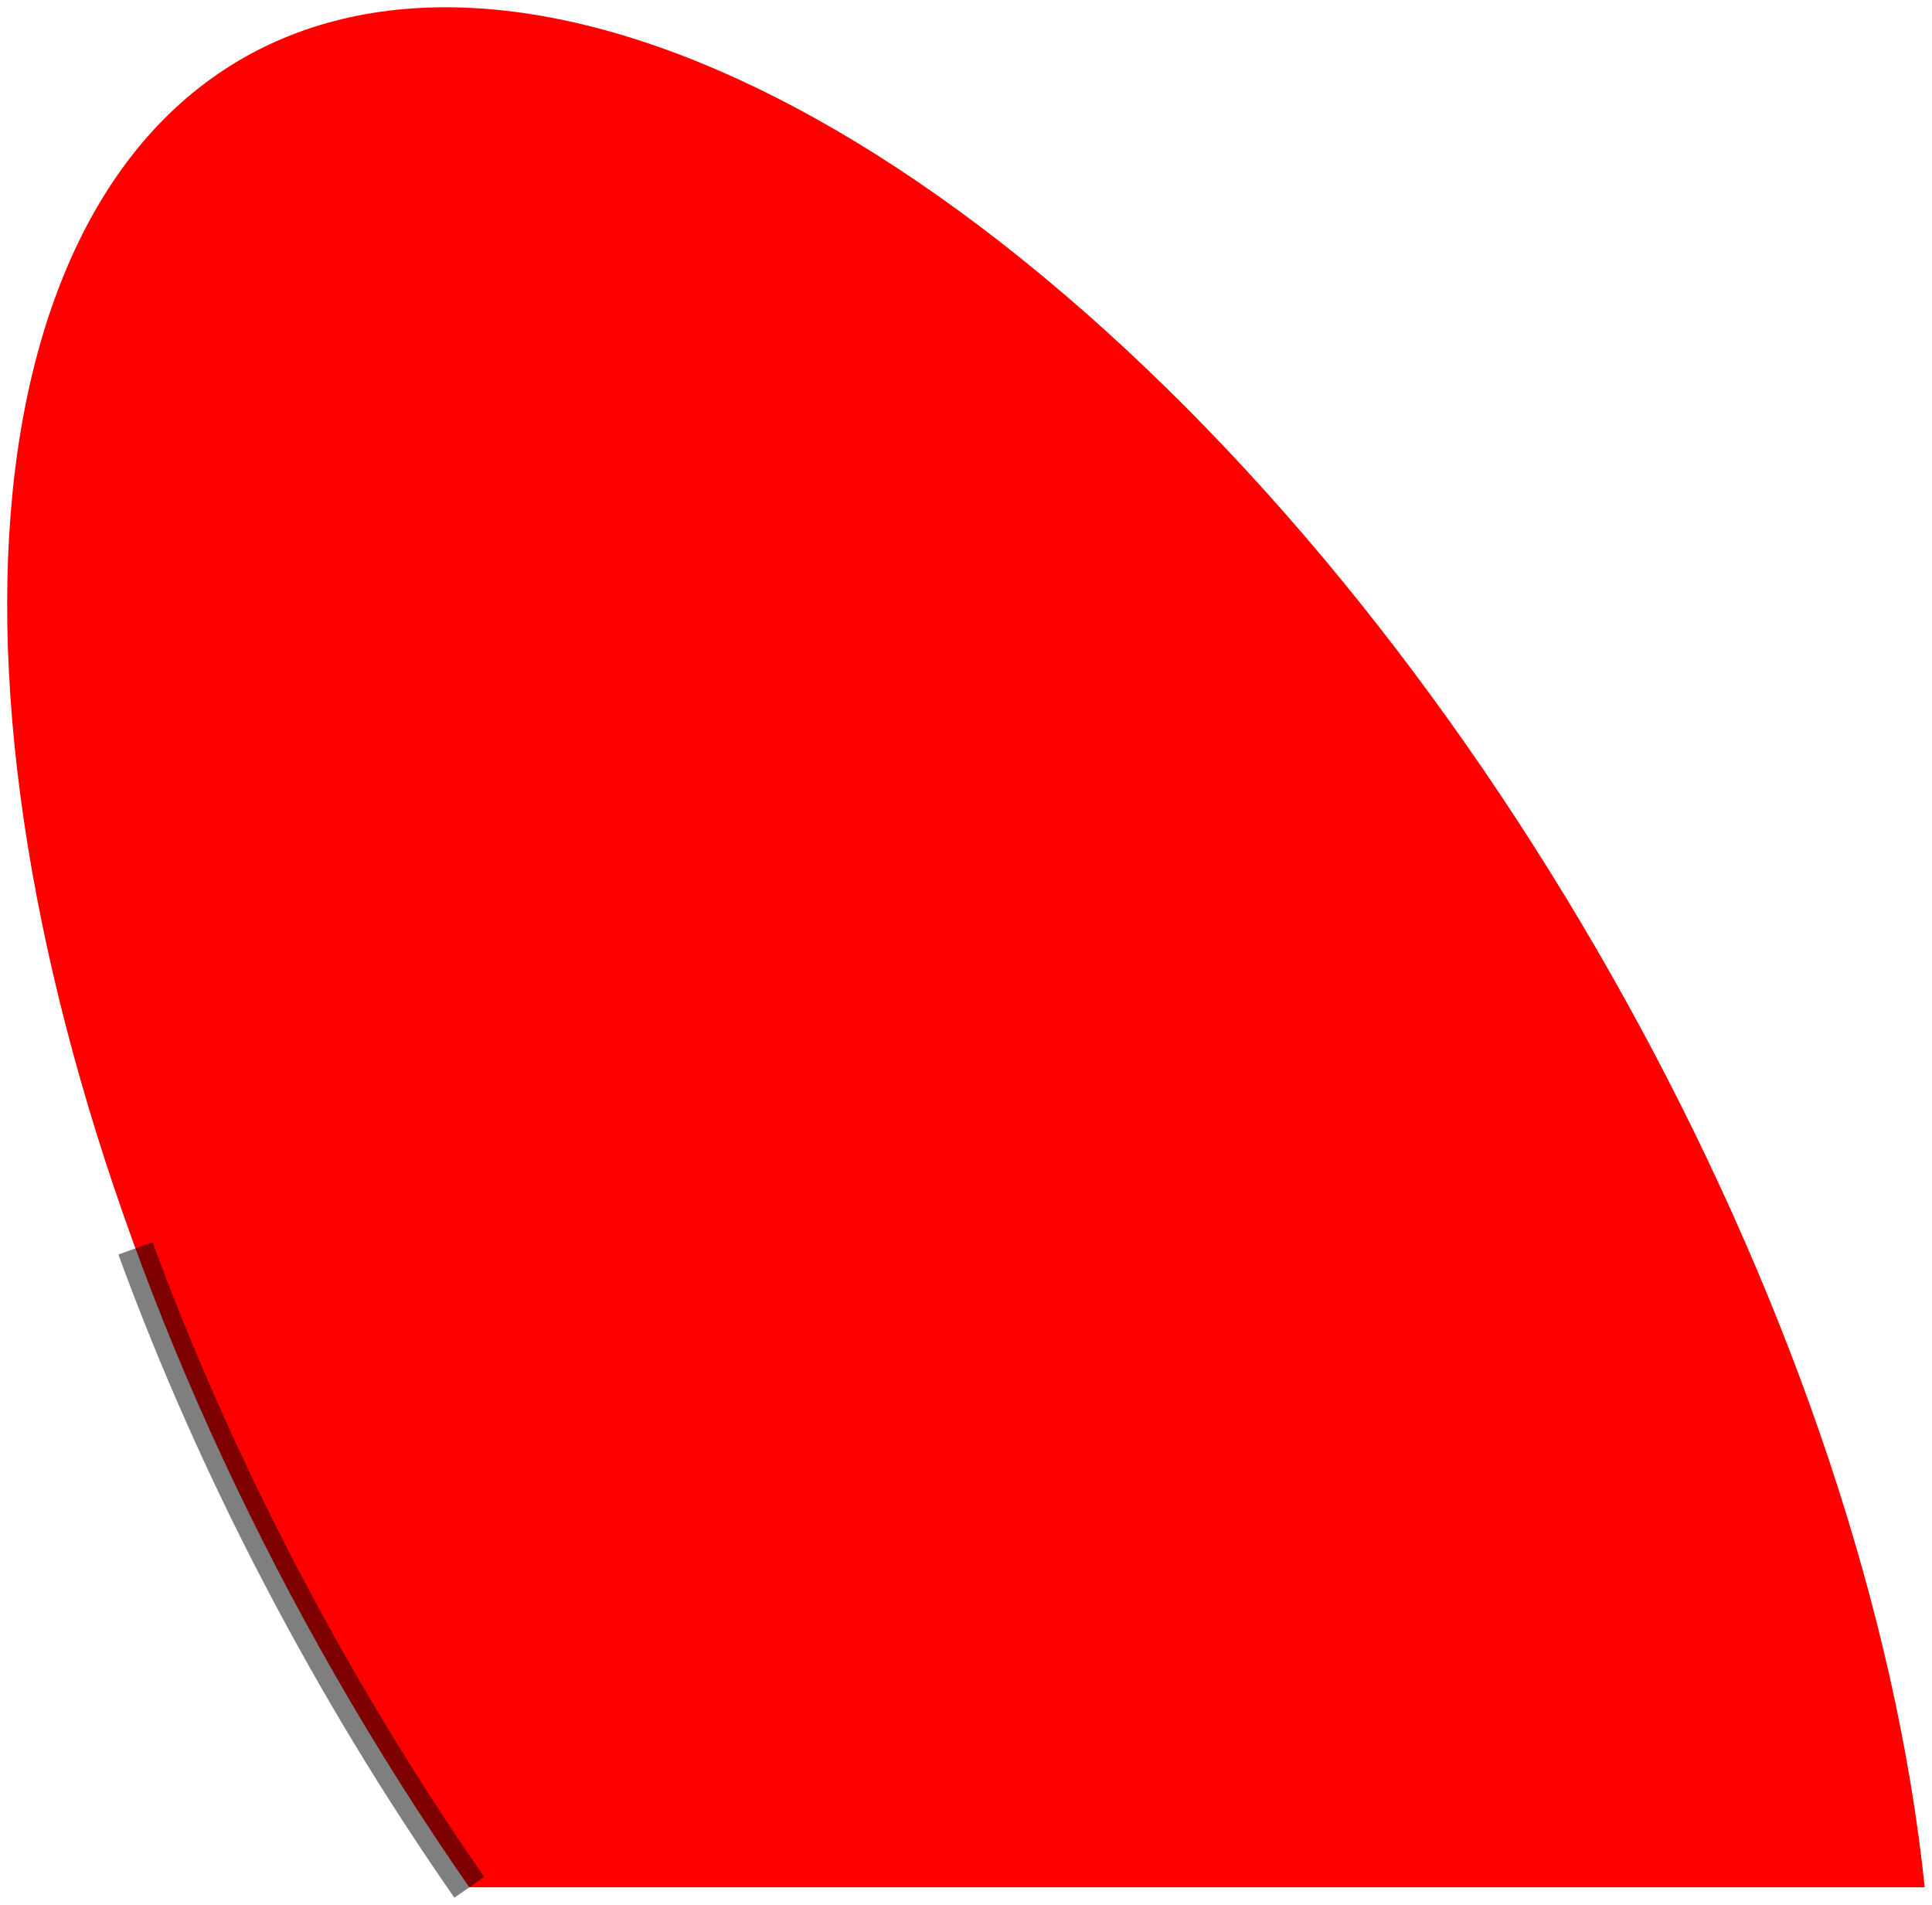
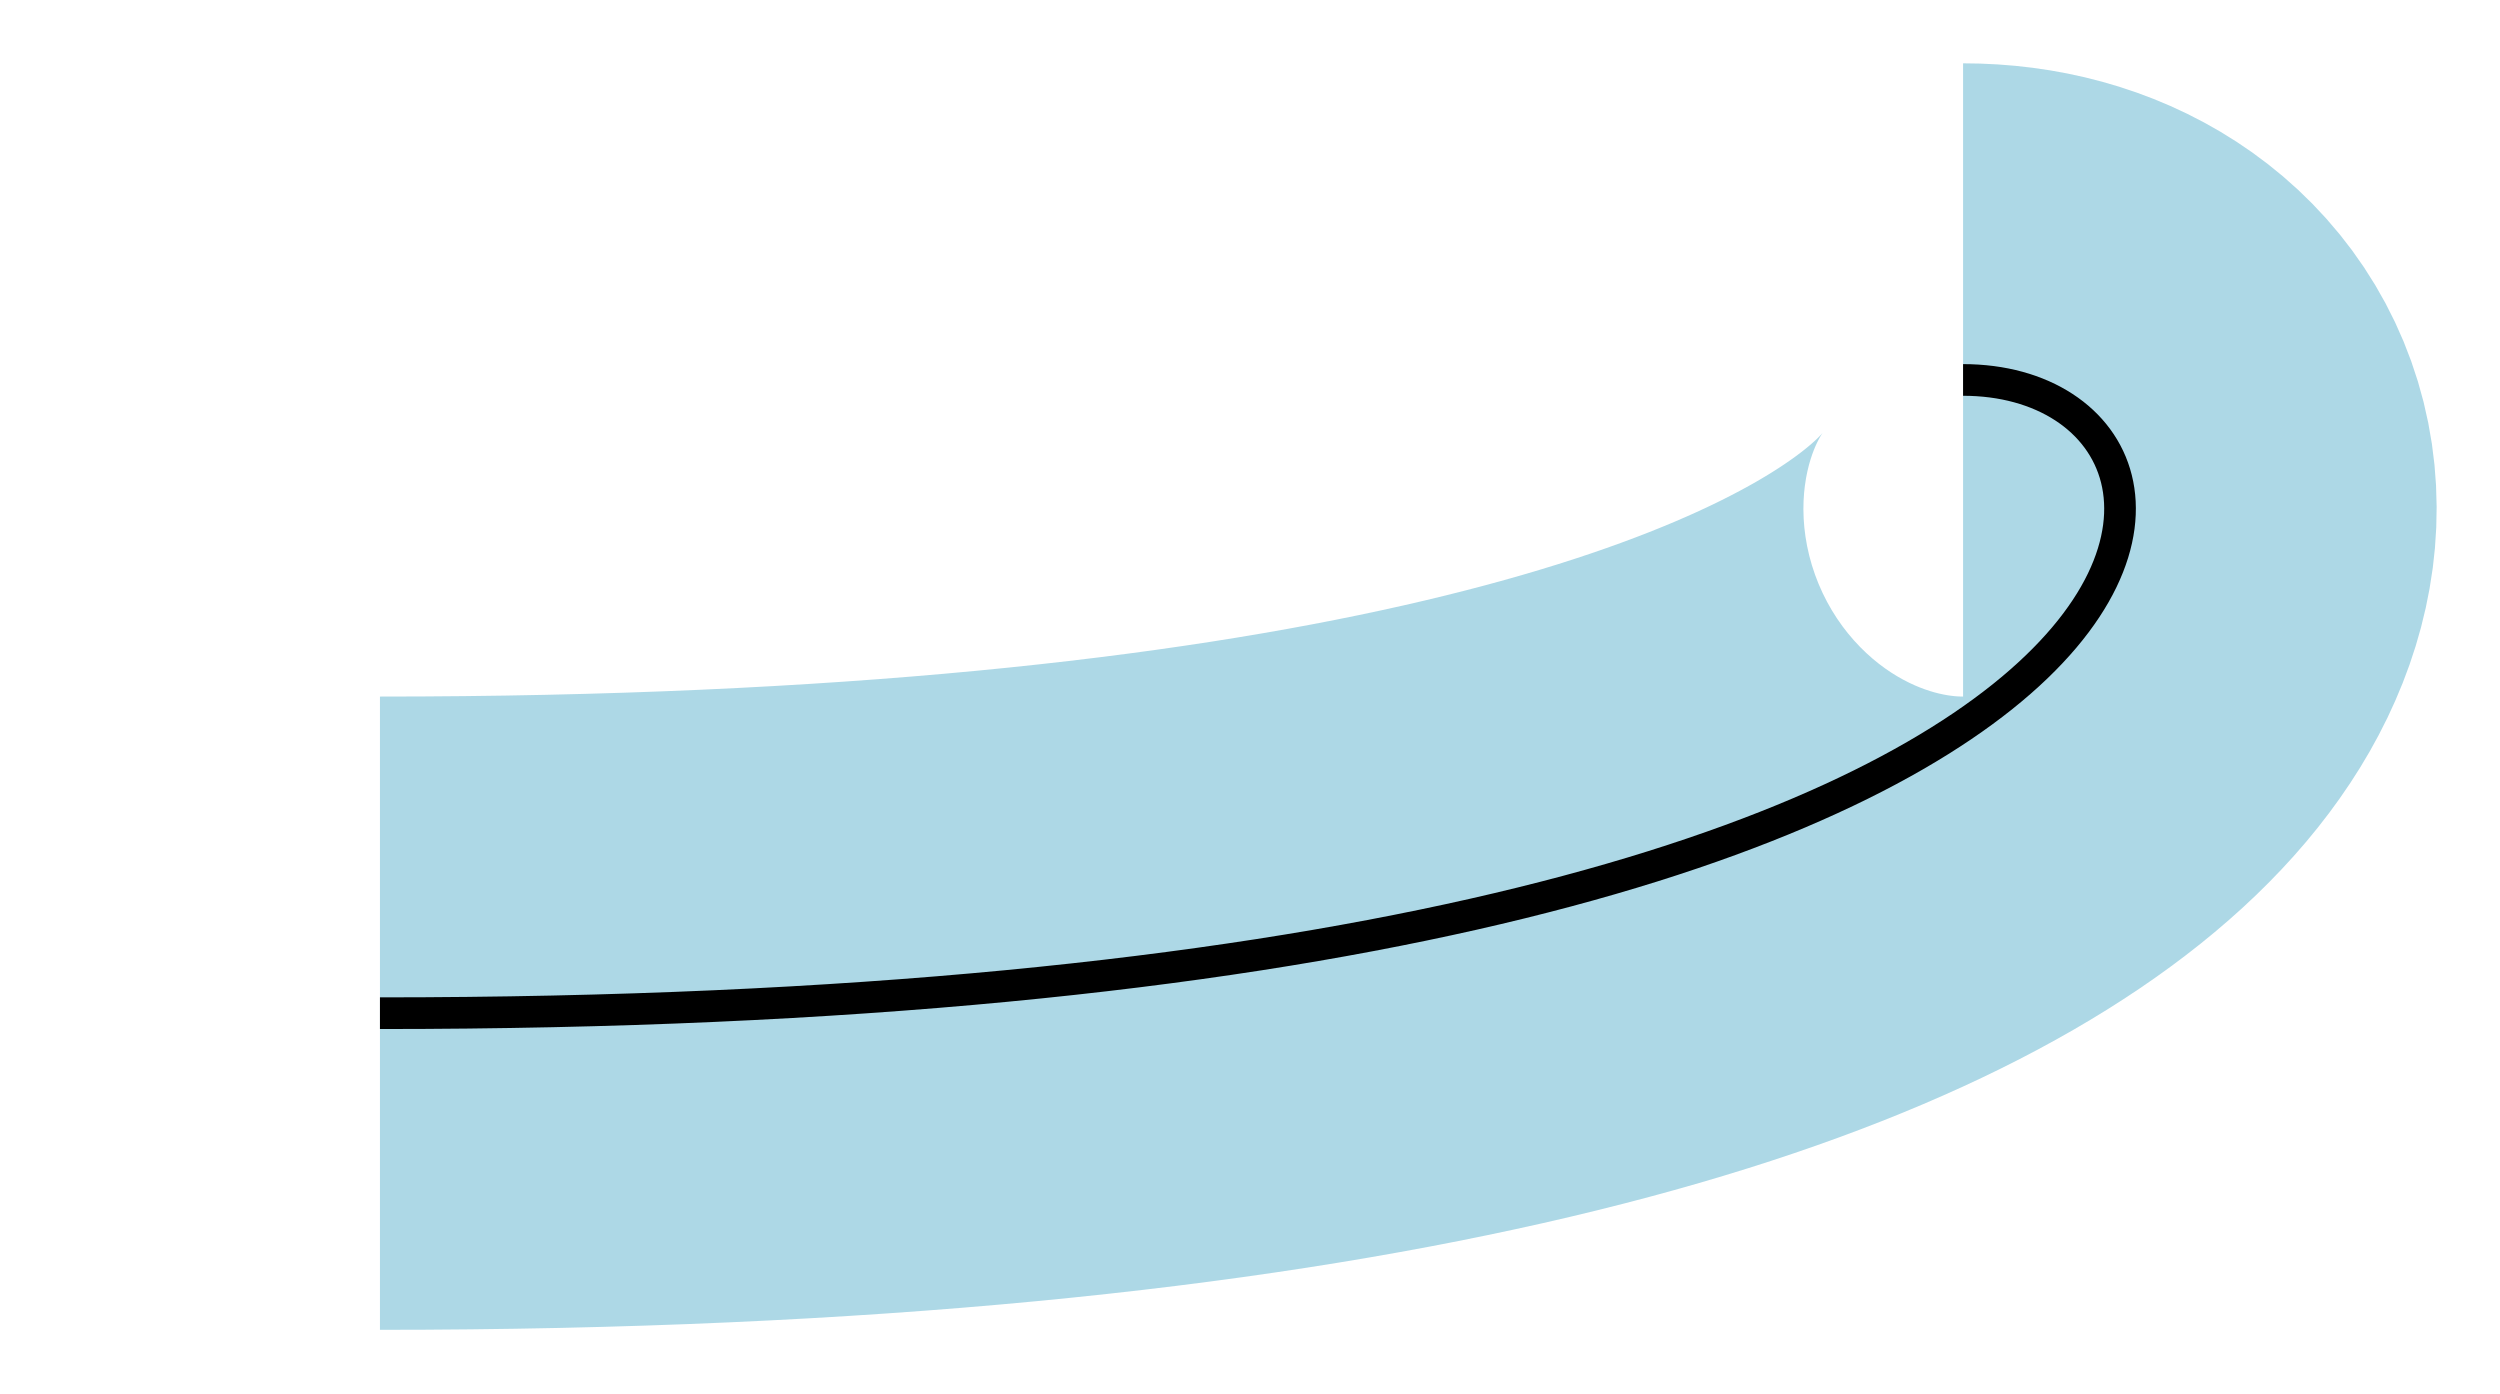
- <svg xmlns="http://www.w3.org/2000/svg" version="1.1" width="265.489" height="261.767" viewBox="0 0 265.489 261.767">
-   <path d="M64.489 259.34A200 100 60 1 1 264.489 259.34z" fill="#f00" />
-   <path d="M66.542 257.913A197.5 97.5 60 0 1 20.962 170.673L16.267 172.393A202.5 102.5 60 0 0 62.437 260.767z" fill="rgba(0,0,0,.502)" />
+ <svg xmlns="http://www.w3.org/2000/svg" version="1.1" width="39.479" height="22" viewBox="0 0 39.479 22">
+   <path d="M6 16C36 16 36 6 31 6" style="fill:none;stroke:#add8e6;stroke-width:10;stroke-linejoin:bevel" />
+   <path d="M6 16C36 16 36 6 31 6" style="fill:none;stroke:#000;stroke-width:.5;stroke-linejoin:bevel" />
</svg>
